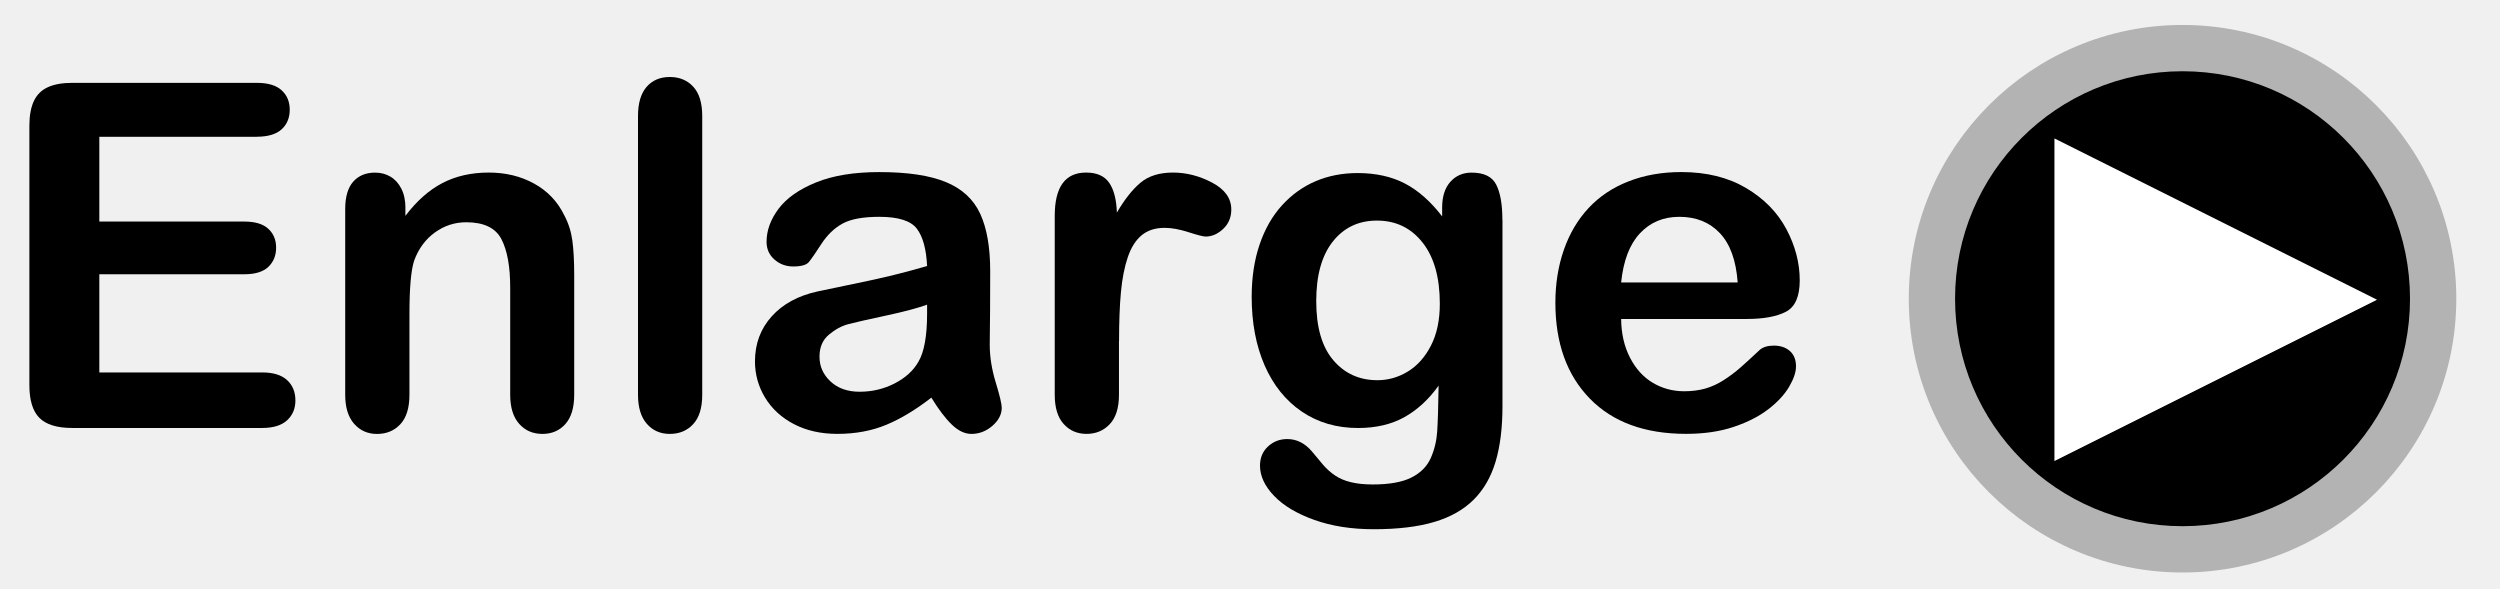
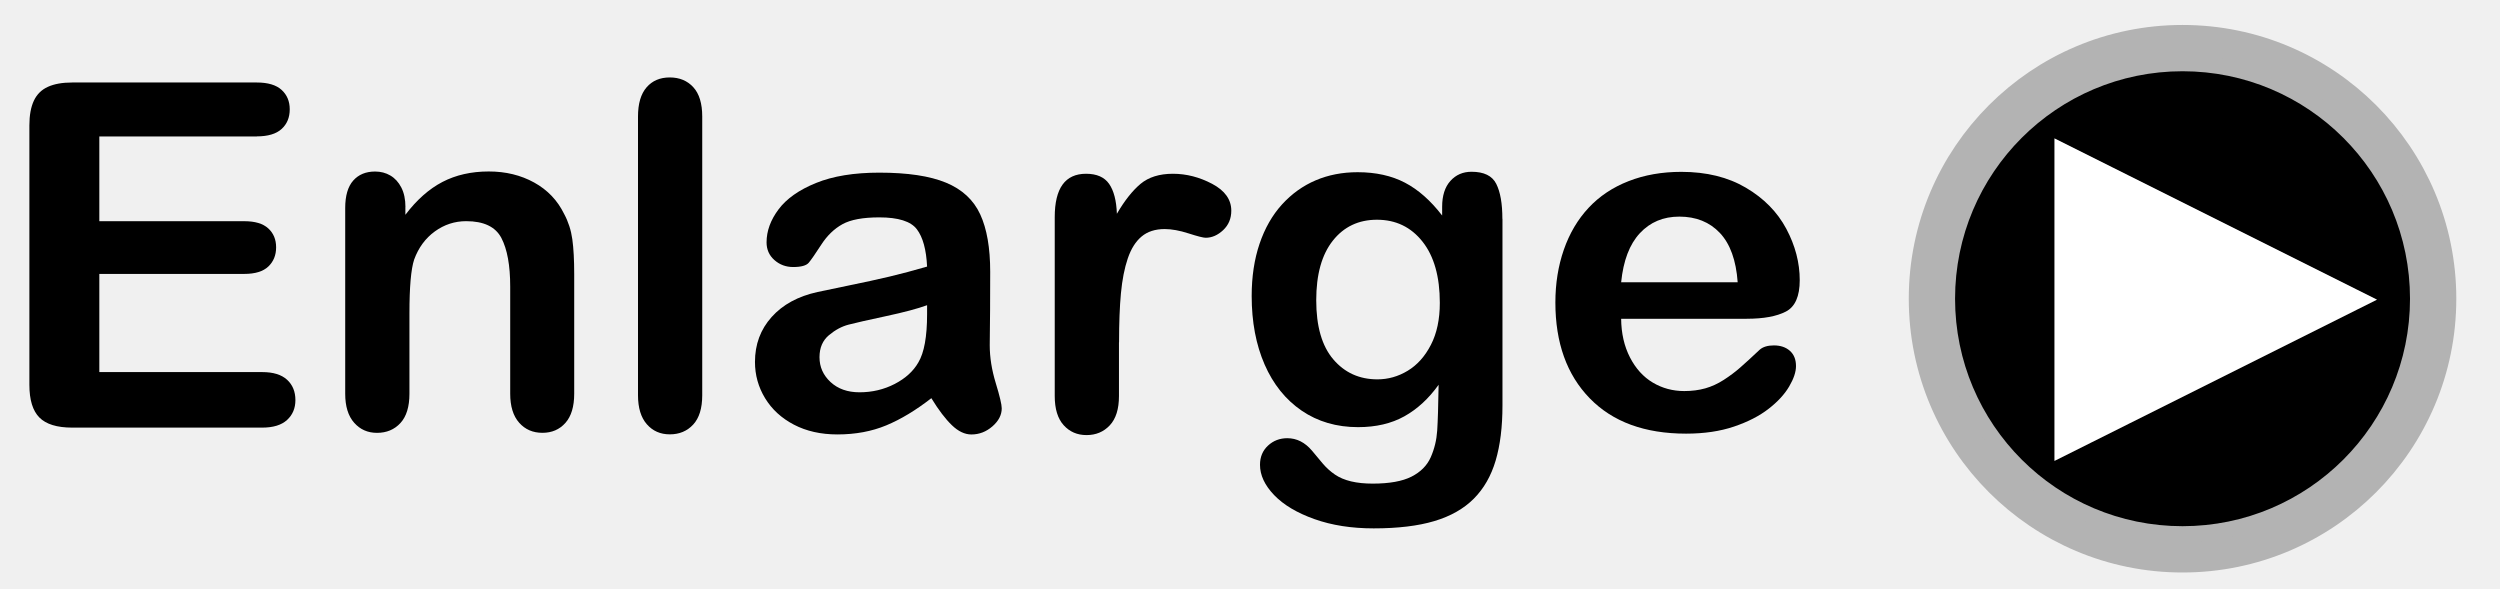
- <svg xmlns="http://www.w3.org/2000/svg" width="85" height="20" id="svg2" version="1.1">
-   <defs id="defs4" />
-   <g id="layer1" transform="translate(0,-1032.362)">
-     <path style="fill:#b3b3b3;fill-opacity:1;stroke:#b3b3b3;stroke-opacity:1" id="path3000" d="m 115.41,9.52 c 0,4.672 -3.788,8.46 -8.46,8.46 -4.672,0 -8.46,-3.788 -8.46,-8.46 0,-4.672 3.788,-8.46 8.46,-8.46 4.672,0 8.46,3.788 8.46,8.46 z" transform="matrix(1.038856,0,0,1.038858,-36.8994,1032.629)" />
-     <path transform="matrix(0.863175,0,0,0.863177,-18.11036,1034.301)" d="m 115.41,9.52 c 0,4.672 -3.788,8.46 -8.46,8.46 -4.672,0 -8.46,-3.788 -8.46,-8.46 0,-4.672 3.788,-8.46 8.46,-8.46 4.672,0 8.46,3.788 8.46,8.46 z" id="path3002" style="fill:#000000;fill-opacity:1;stroke:#000000;stroke-opacity:1" />
-     <path style="fill:#ffffff;fill-opacity:1;stroke:#ffffff;stroke-width:0.784;stroke-opacity:1" d="m 70.243,1047.403 0,-9.7 9.7,4.85 z" id="rect3014" />
-     <g transform="scale(0.9999988,1.000001)" style="font-size:16.393px;font-style:normal;font-weight:normal;line-height:125%;letter-spacing:0px;word-spacing:0px;fill:#000000;fill-opacity:1;stroke:none;font-family:Arial Rounded MT Bold;-inkscape-font-specification:Arial Rounded MT Bold" id="text3071">
-       <path d="m 8.732,1037.012 -5.355,0 0,2.882 4.931,0 c 0.363,0 0.634,0.081 0.812,0.244 0.179,0.163 0.268,0.378 0.268,0.644 -9.7e-6,0.267 -0.088,0.484 -0.264,0.652 -0.176,0.168 -0.448,0.252 -0.816,0.252 l -4.931,0 0,3.338 5.539,0 c 0.374,0 0.655,0.087 0.844,0.26 0.189,0.173 0.284,0.404 0.284,0.692 -10e-6,0.278 -0.095,0.503 -0.284,0.676 -0.189,0.173 -0.471,0.26 -0.844,0.26 l -6.46,0 c -0.518,0 -0.89,-0.115 -1.117,-0.344 -0.227,-0.229 -0.34,-0.6 -0.34,-1.113 l 0,-8.821 c -1.32e-6,-0.342 0.051,-0.62 0.152,-0.836 0.101,-0.216 0.26,-0.374 0.476,-0.472 0.216,-0.099 0.492,-0.148 0.828,-0.148 l 6.276,0 c 0.379,0 0.66,0.084 0.844,0.252 0.184,0.168 0.276,0.388 0.276,0.66 -1.01e-5,0.278 -0.092,0.5 -0.276,0.668 -0.184,0.168 -0.466,0.252 -0.844,0.252 z" style="" id="path3099" />
-       <path d="m 13.783,1039.437 0,0.264 c 0.384,-0.507 0.804,-0.879 1.261,-1.117 0.456,-0.237 0.981,-0.356 1.573,-0.356 0.576,0 1.091,0.125 1.545,0.376 0.454,0.251 0.792,0.606 1.017,1.065 0.144,0.267 0.237,0.555 0.28,0.865 0.043,0.309 0.064,0.704 0.064,1.185 l 0,4.066 c -9e-6,0.438 -0.1,0.768 -0.3,0.993 -0.2,0.224 -0.46,0.336 -0.78,0.336 -0.326,0 -0.59,-0.115 -0.792,-0.344 -0.203,-0.229 -0.304,-0.558 -0.304,-0.985 l 0,-3.642 c -7e-6,-0.72 -0.1,-1.271 -0.3,-1.653 -0.2,-0.382 -0.599,-0.572 -1.197,-0.572 -0.39,0 -0.744,0.116 -1.065,0.348 -0.32,0.232 -0.555,0.551 -0.704,0.957 -0.107,0.326 -0.16,0.934 -0.16,1.825 l 0,2.738 c -3e-6,0.443 -0.103,0.775 -0.308,0.997 -0.205,0.222 -0.471,0.332 -0.796,0.332 -0.315,0 -0.574,-0.115 -0.776,-0.344 -0.203,-0.229 -0.304,-0.558 -0.304,-0.985 l 0,-6.316 c -1e-6,-0.416 0.091,-0.727 0.272,-0.932 0.181,-0.205 0.43,-0.308 0.744,-0.308 0.192,0 0.366,0.045 0.52,0.136 0.155,0.091 0.279,0.227 0.372,0.408 0.093,0.181 0.14,0.403 0.14,0.664 z" style="" id="path3101" />
-       <path d="m 21.692,1045.785 0,-9.477 c -10e-7,-0.438 0.097,-0.768 0.292,-0.993 0.195,-0.224 0.458,-0.336 0.788,-0.336 0.331,0 0.598,0.111 0.8,0.332 0.203,0.221 0.304,0.554 0.304,0.997 l 0,9.477 c -3e-6,0.443 -0.103,0.775 -0.308,0.997 -0.205,0.222 -0.471,0.332 -0.796,0.332 -0.32,0 -0.58,-0.115 -0.78,-0.344 -0.2,-0.229 -0.3,-0.558 -0.3,-0.985 z" style="" id="path3103" />
-       <path d="m 31.665,1045.881 c -0.528,0.411 -1.039,0.719 -1.533,0.924 -0.494,0.205 -1.047,0.308 -1.661,0.308 -0.56,0 -1.053,-0.111 -1.477,-0.332 -0.424,-0.221 -0.751,-0.522 -0.981,-0.9 -0.229,-0.379 -0.344,-0.79 -0.344,-1.233 -1e-6,-0.598 0.189,-1.107 0.568,-1.529 0.379,-0.422 0.899,-0.704 1.561,-0.849 0.139,-0.032 0.483,-0.104 1.033,-0.216 0.55,-0.112 1.021,-0.215 1.413,-0.308 0.392,-0.093 0.818,-0.207 1.277,-0.34 -0.027,-0.576 -0.143,-0.999 -0.348,-1.269 -0.205,-0.27 -0.631,-0.404 -1.277,-0.404 -0.555,0 -0.973,0.077 -1.253,0.232 -0.28,0.155 -0.52,0.387 -0.72,0.696 -0.2,0.309 -0.342,0.514 -0.424,0.612 -0.083,0.099 -0.26,0.148 -0.532,0.148 -0.245,0 -0.458,-0.079 -0.636,-0.236 -0.179,-0.157 -0.268,-0.359 -0.268,-0.604 -2e-6,-0.384 0.136,-0.758 0.408,-1.121 0.272,-0.363 0.696,-0.662 1.273,-0.896 0.576,-0.235 1.294,-0.352 2.153,-0.352 0.961,0 1.716,0.113 2.265,0.34 0.55,0.227 0.938,0.586 1.165,1.077 0.227,0.491 0.34,1.142 0.34,1.953 -8e-6,0.512 -0.001,0.947 -0.004,1.305 -0.003,0.358 -0.007,0.755 -0.012,1.193 -8e-6,0.411 0.068,0.839 0.204,1.285 0.136,0.446 0.204,0.732 0.204,0.861 -9e-6,0.224 -0.105,0.428 -0.316,0.612 -0.211,0.184 -0.45,0.276 -0.716,0.276 -0.224,0 -0.446,-0.105 -0.664,-0.316 -0.219,-0.211 -0.451,-0.516 -0.696,-0.916 z m -0.144,-3.162 c -0.32,0.117 -0.786,0.241 -1.397,0.372 -0.611,0.131 -1.034,0.227 -1.269,0.288 -0.235,0.061 -0.459,0.181 -0.672,0.36 -0.213,0.179 -0.32,0.428 -0.32,0.748 -2e-6,0.331 0.125,0.612 0.376,0.845 0.251,0.232 0.579,0.348 0.985,0.348 0.432,0 0.831,-0.095 1.197,-0.284 0.366,-0.19 0.634,-0.434 0.804,-0.733 0.197,-0.331 0.296,-0.875 0.296,-1.633 z" style="" id="path3105" />
-       <path d="m 38.045,1043.959 0,1.825 c -3e-6,0.443 -0.104,0.775 -0.312,0.997 -0.208,0.222 -0.472,0.332 -0.792,0.332 -0.315,0 -0.574,-0.112 -0.776,-0.336 -0.203,-0.224 -0.304,-0.555 -0.304,-0.993 l 0,-6.083 c -10e-7,-0.982 0.355,-1.473 1.065,-1.473 0.363,0 0.624,0.115 0.784,0.344 0.16,0.23 0.248,0.568 0.264,1.017 0.261,-0.448 0.53,-0.787 0.804,-1.017 0.275,-0.229 0.642,-0.344 1.101,-0.344 0.459,0 0.905,0.115 1.337,0.344 0.432,0.23 0.648,0.534 0.648,0.912 -7e-6,0.267 -0.092,0.487 -0.276,0.66 -0.184,0.173 -0.383,0.26 -0.596,0.26 -0.08,10e-5 -0.273,-0.049 -0.58,-0.148 -0.307,-0.099 -0.578,-0.148 -0.812,-0.148 -0.32,0 -0.582,0.084 -0.784,0.252 -0.203,0.168 -0.36,0.418 -0.472,0.748 -0.112,0.331 -0.189,0.725 -0.232,1.181 -0.043,0.456 -0.064,1.013 -0.064,1.669 z" style="" id="path3107" />
-       <path d="m 51.084,1039.829 0,6.348 c -9e-6,0.726 -0.077,1.35 -0.232,1.873 -0.155,0.523 -0.403,0.955 -0.744,1.297 -0.342,0.342 -0.788,0.595 -1.341,0.76 -0.552,0.165 -1.239,0.248 -2.061,0.248 -0.752,0 -1.425,-0.105 -2.017,-0.316 -0.592,-0.211 -1.049,-0.483 -1.369,-0.817 -0.32,-0.334 -0.48,-0.676 -0.48,-1.029 -10e-7,-0.267 0.091,-0.484 0.272,-0.652 0.181,-0.168 0.4,-0.252 0.656,-0.252 0.32,0 0.6,0.141 0.84,0.424 0.117,0.144 0.239,0.289 0.364,0.436 0.125,0.147 0.264,0.272 0.416,0.376 0.152,0.104 0.335,0.181 0.548,0.232 0.213,0.051 0.459,0.076 0.736,0.076 0.566,0 1.005,-0.079 1.317,-0.236 0.312,-0.158 0.531,-0.378 0.656,-0.66 0.125,-0.283 0.199,-0.586 0.22,-0.908 0.021,-0.323 0.037,-0.842 0.048,-1.557 -0.336,0.47 -0.724,0.827 -1.165,1.073 -0.44,0.245 -0.965,0.368 -1.573,0.368 -0.731,0 -1.37,-0.187 -1.917,-0.56 -0.547,-0.374 -0.967,-0.896 -1.261,-1.569 -0.293,-0.672 -0.44,-1.449 -0.44,-2.329 0,-0.656 0.089,-1.249 0.268,-1.777 0.179,-0.528 0.434,-0.974 0.764,-1.337 0.331,-0.363 0.712,-0.636 1.145,-0.82 0.432,-0.184 0.907,-0.276 1.425,-0.276 0.619,0 1.155,0.119 1.609,0.356 0.454,0.237 0.875,0.61 1.265,1.117 l 0,-0.296 c -7e-6,-0.379 0.093,-0.672 0.28,-0.88 0.187,-0.208 0.427,-0.312 0.72,-0.312 0.422,0 0.702,0.137 0.84,0.412 0.139,0.275 0.208,0.671 0.208,1.189 z m -6.332,2.77 c -3e-6,0.886 0.193,1.556 0.58,2.009 0.387,0.454 0.887,0.68 1.501,0.68 0.363,0 0.706,-0.097 1.029,-0.292 0.323,-0.195 0.586,-0.488 0.788,-0.88 0.203,-0.392 0.304,-0.869 0.304,-1.429 -7e-6,-0.891 -0.196,-1.585 -0.588,-2.081 -0.392,-0.496 -0.909,-0.745 -1.549,-0.745 -0.624,0 -1.125,0.237 -1.501,0.712 -0.376,0.475 -0.564,1.15 -0.564,2.025 z" style="" id="path3109" />
-       <path d="m 59.393,1043.207 -4.274,0 c 0.005,0.496 0.105,0.934 0.3,1.313 0.195,0.379 0.454,0.664 0.776,0.856 0.323,0.192 0.679,0.288 1.069,0.288 0.261,0 0.5,-0.031 0.716,-0.092 0.216,-0.061 0.426,-0.158 0.628,-0.288 0.203,-0.131 0.39,-0.271 0.56,-0.42 0.171,-0.149 0.392,-0.352 0.664,-0.608 0.112,-0.096 0.272,-0.144 0.48,-0.144 0.224,0 0.406,0.061 0.544,0.184 0.139,0.123 0.208,0.296 0.208,0.52 -9e-6,0.198 -0.077,0.428 -0.232,0.692 -0.155,0.264 -0.388,0.518 -0.7,0.76 -0.312,0.243 -0.704,0.444 -1.177,0.604 -0.472,0.16 -1.015,0.24 -1.629,0.24 -1.403,0 -2.495,-0.4 -3.274,-1.201 -0.779,-0.8 -1.169,-1.886 -1.169,-3.258 -1e-6,-0.646 0.096,-1.245 0.288,-1.797 0.192,-0.552 0.472,-1.026 0.84,-1.421 0.368,-0.395 0.822,-0.698 1.361,-0.908 0.539,-0.211 1.137,-0.316 1.793,-0.316 0.854,0 1.586,0.18 2.197,0.54 0.611,0.36 1.069,0.826 1.373,1.397 0.304,0.571 0.456,1.153 0.456,1.745 -9e-6,0.55 -0.157,0.906 -0.472,1.069 -0.315,0.163 -0.758,0.244 -1.329,0.244 z m -4.274,-1.241 3.962,0 c -0.053,-0.747 -0.255,-1.306 -0.604,-1.677 -0.35,-0.371 -0.81,-0.556 -1.381,-0.556 -0.544,0 -0.991,0.188 -1.341,0.564 -0.35,0.376 -0.562,0.932 -0.636,1.669 z" style="" id="path3111" />
+ <svg xmlns="http://www.w3.org/2000/svg" version="1.1" viewBox="0 0 85 20">
+   <g transform="translate(0,-1032.362)">
+     <path d="m115.41,9.52c0,4.672-3.788,8.46-8.46,8.46-4.672,0-8.46-3.788-8.46-8.46s3.788-8.46,8.46-8.46,8.46,3.788,8.46,8.46z" transform="matrix(1.038856,0,0,1.038858,-36.8994,1032.629)" stroke="#b3b3b3" fill="#b3b3b3" />
+     <path d="m115.41,9.52c0,4.672-3.788,8.46-8.46,8.46-4.672,0-8.46-3.788-8.46-8.46s3.788-8.46,8.46-8.46,8.46,3.788,8.46,8.46z" transform="matrix(0.863175,0,0,0.863177,-18.11036,1034.301)" stroke="#000000" fill="#000000" />
+     <path d="m70.243,1047.4,0-9.7,9.7,4.85z" stroke="#ffffff" stroke-width="0.784" fill="#ffffff" />
+     <g style="letter-spacing:0px;word-spacing:0px;" font-weight="normal" transform="scale(0.9999988,1.000001)" font-size="16.393px" font-style="normal" font-family="Arial Rounded MT Bold" line-height="125%" fill="#000000">
+       <path style="" d="m8.732,1037-5.355,0,0,2.882,4.931,0c0.363,0,0.634,0.081,0.812,0.244,0.179,0.163,0.268,0.378,0.268,0.644-0,0.267-0.088,0.484-0.264,0.652-0.176,0.168-0.448,0.252-0.816,0.252h-4.931v3.338h5.539c0.374,0,0.655,0.087,0.844,0.26,0.189,0.173,0.284,0.404,0.284,0.692-0,0.278-0.095,0.503-0.284,0.676-0.189,0.173-0.471,0.26-0.844,0.26h-6.46c-0.518,0-0.89-0.115-1.117-0.344-0.227-0.229-0.34-0.6-0.34-1.113v-8.821c-0-0.342,0.051-0.62,0.152-0.836,0.101-0.216,0.26-0.374,0.476-0.472,0.216-0.099,0.492-0.148,0.828-0.148h6.276c0.379,0,0.66,0.084,0.844,0.252,0.184,0.168,0.276,0.388,0.276,0.66-0,0.278-0.092,0.5-0.276,0.668-0.184,0.168-0.466,0.252-0.844,0.252z" />
+       <path style="" d="m13.783,1039.4,0,0.264c0.384-0.507,0.804-0.879,1.261-1.117,0.456-0.237,0.981-0.356,1.573-0.356,0.576,0,1.091,0.125,1.545,0.376,0.454,0.251,0.792,0.606,1.017,1.065,0.144,0.267,0.237,0.555,0.28,0.865,0.043,0.309,0.064,0.704,0.064,1.185v4.066c-0,0.438-0.1,0.768-0.3,0.993-0.2,0.224-0.46,0.336-0.78,0.336-0.326,0-0.59-0.115-0.792-0.344-0.203-0.229-0.304-0.558-0.304-0.985v-3.642c-0-0.72-0.1-1.271-0.3-1.653-0.2-0.382-0.599-0.572-1.197-0.572-0.39,0-0.744,0.116-1.065,0.348-0.32,0.232-0.555,0.551-0.704,0.957-0.107,0.326-0.16,0.934-0.16,1.825v2.738c-0,0.443-0.103,0.775-0.308,0.997-0.205,0.222-0.471,0.332-0.796,0.332-0.315,0-0.574-0.115-0.776-0.344-0.203-0.229-0.304-0.558-0.304-0.985v-6.316c-0-0.416,0.091-0.727,0.272-0.932s0.43-0.308,0.744-0.308c0.192,0,0.366,0.045,0.52,0.136,0.155,0.091,0.279,0.227,0.372,0.408,0.093,0.181,0.14,0.403,0.14,0.664z" />
+       <path style="" d="m21.692,1045.8,0-9.477c-0-0.438,0.097-0.768,0.292-0.993s0.458-0.336,0.788-0.336,0.598,0.111,0.8,0.332c0.203,0.221,0.304,0.554,0.304,0.997v9.477c-0,0.443-0.103,0.775-0.308,0.997-0.205,0.222-0.471,0.332-0.796,0.332-0.32,0-0.58-0.115-0.78-0.344-0.2-0.229-0.3-0.558-0.3-0.985z" />
+       <path style="" d="m31.665,1045.9c-0.528,0.411-1.039,0.719-1.533,0.924-0.494,0.205-1.047,0.308-1.661,0.308-0.56,0-1.053-0.111-1.477-0.332-0.424-0.221-0.751-0.522-0.981-0.9s-0.344-0.79-0.344-1.233c-0-0.598,0.189-1.107,0.568-1.529,0.379-0.422,0.899-0.704,1.561-0.849,0.139-0.032,0.483-0.104,1.033-0.216,0.55-0.112,1.021-0.215,1.413-0.308,0.392-0.093,0.818-0.207,1.277-0.34-0.027-0.576-0.143-0.999-0.348-1.269-0.205-0.27-0.631-0.404-1.277-0.404-0.555,0-0.973,0.077-1.253,0.232-0.28,0.155-0.52,0.387-0.72,0.696-0.2,0.309-0.342,0.514-0.424,0.612-0.083,0.099-0.26,0.148-0.532,0.148-0.245,0-0.458-0.079-0.636-0.236-0.179-0.157-0.268-0.359-0.268-0.604-0-0.384,0.136-0.758,0.408-1.121s0.696-0.662,1.273-0.896c0.576-0.235,1.294-0.352,2.153-0.352,0.961,0,1.716,0.113,2.265,0.34,0.55,0.227,0.938,0.586,1.165,1.077,0.227,0.491,0.34,1.142,0.34,1.953-0,0.512-0.001,0.947-0.004,1.305-0.003,0.358-0.007,0.755-0.012,1.193-0,0.411,0.068,0.839,0.204,1.285,0.136,0.446,0.204,0.732,0.204,0.861-0,0.224-0.105,0.428-0.316,0.612-0.211,0.184-0.45,0.276-0.716,0.276-0.224,0-0.446-0.105-0.664-0.316-0.219-0.211-0.451-0.516-0.696-0.916zm-0.144-3.162c-0.32,0.117-0.786,0.241-1.397,0.372-0.611,0.131-1.034,0.227-1.269,0.288-0.235,0.061-0.459,0.181-0.672,0.36-0.213,0.179-0.32,0.428-0.32,0.748-0,0.331,0.125,0.612,0.376,0.845,0.251,0.232,0.579,0.348,0.985,0.348,0.432,0,0.831-0.095,1.197-0.284,0.366-0.19,0.634-0.434,0.804-0.733,0.197-0.331,0.296-0.875,0.296-1.633z" />
+       <path style="" d="m38.045,1044,0,1.825c-0,0.443-0.104,0.775-0.312,0.997-0.208,0.222-0.472,0.332-0.792,0.332-0.315,0-0.574-0.112-0.776-0.336-0.203-0.224-0.304-0.555-0.304-0.993v-6.083c-0-0.982,0.355-1.473,1.065-1.473,0.363,0,0.624,0.115,0.784,0.344,0.16,0.23,0.248,0.568,0.264,1.017,0.261-0.448,0.53-0.787,0.804-1.017,0.275-0.229,0.642-0.344,1.101-0.344,0.459,0,0.904,0.115,1.337,0.344,0.432,0.23,0.648,0.534,0.648,0.912-0,0.267-0.092,0.487-0.276,0.66-0.184,0.173-0.383,0.26-0.596,0.26-0.08,0-0.273-0.049-0.58-0.148s-0.578-0.148-0.812-0.148c-0.32,0-0.582,0.084-0.784,0.252s-0.36,0.418-0.472,0.748c-0.112,0.331-0.189,0.725-0.232,1.181-0.043,0.456-0.064,1.013-0.064,1.669z" />
+       <path style="" d="m51.084,1039.8,0,6.348c-0,0.726-0.077,1.35-0.232,1.873-0.155,0.523-0.403,0.955-0.744,1.297-0.342,0.342-0.788,0.595-1.341,0.76-0.552,0.165-1.239,0.248-2.061,0.248-0.752,0-1.425-0.105-2.017-0.316-0.592-0.211-1.049-0.483-1.369-0.817-0.32-0.334-0.48-0.676-0.48-1.029-0-0.267,0.091-0.484,0.272-0.652s0.4-0.252,0.656-0.252c0.32,0,0.6,0.141,0.84,0.424,0.117,0.144,0.239,0.289,0.364,0.436,0.125,0.147,0.264,0.272,0.416,0.376,0.152,0.104,0.335,0.181,0.548,0.232,0.213,0.051,0.459,0.076,0.736,0.076,0.566,0,1.005-0.079,1.317-0.236,0.312-0.158,0.531-0.378,0.656-0.66,0.125-0.283,0.199-0.586,0.22-0.908,0.021-0.323,0.037-0.842,0.048-1.557-0.336,0.47-0.724,0.827-1.165,1.073-0.44,0.245-0.965,0.368-1.573,0.368-0.731,0-1.37-0.187-1.917-0.56-0.547-0.374-0.967-0.896-1.261-1.569-0.293-0.672-0.44-1.449-0.44-2.329,0-0.656,0.089-1.249,0.268-1.777s0.434-0.974,0.764-1.337c0.331-0.363,0.712-0.636,1.145-0.82,0.432-0.184,0.907-0.276,1.425-0.276,0.619,0,1.155,0.119,1.609,0.356,0.454,0.237,0.875,0.61,1.265,1.117v-0.296c-0-0.379,0.093-0.672,0.28-0.88,0.187-0.208,0.427-0.312,0.72-0.312,0.422,0,0.702,0.137,0.84,0.412,0.139,0.275,0.208,0.671,0.208,1.189zm-6.332,2.77c-0,0.886,0.193,1.556,0.58,2.009,0.387,0.454,0.887,0.68,1.501,0.68,0.363,0,0.706-0.097,1.029-0.292,0.323-0.195,0.586-0.488,0.788-0.88,0.203-0.392,0.304-0.869,0.304-1.429-0-0.891-0.196-1.585-0.588-2.081-0.392-0.496-0.909-0.745-1.549-0.745-0.624,0-1.125,0.237-1.501,0.712-0.376,0.475-0.564,1.15-0.564,2.025z" />
+       <path style="" d="m59.393,1043.2-4.274,0c0.005,0.496,0.105,0.934,0.3,1.313,0.195,0.379,0.454,0.664,0.776,0.856,0.323,0.192,0.679,0.288,1.069,0.288,0.261,0,0.5-0.031,0.716-0.092s0.426-0.158,0.628-0.288c0.203-0.131,0.39-0.271,0.56-0.42,0.171-0.149,0.392-0.352,0.664-0.608,0.112-0.096,0.272-0.144,0.48-0.144,0.224,0,0.406,0.061,0.544,0.184,0.139,0.123,0.208,0.296,0.208,0.52-0,0.198-0.077,0.428-0.232,0.692-0.155,0.264-0.388,0.518-0.7,0.76-0.312,0.243-0.704,0.444-1.177,0.604-0.472,0.16-1.015,0.24-1.629,0.24-1.403,0-2.495-0.4-3.274-1.201-0.779-0.8-1.169-1.886-1.169-3.258-0-0.646,0.096-1.245,0.288-1.797s0.472-1.026,0.84-1.421c0.368-0.395,0.822-0.698,1.361-0.908,0.539-0.211,1.137-0.316,1.793-0.316,0.854,0,1.586,0.18,2.197,0.54s1.069,0.826,1.373,1.397c0.304,0.571,0.456,1.153,0.456,1.745-0,0.55-0.157,0.906-0.472,1.069-0.315,0.163-0.758,0.244-1.329,0.244zm-4.274-1.241,3.962,0c-0.053-0.747-0.255-1.306-0.604-1.677-0.35-0.371-0.81-0.556-1.381-0.556-0.544,0-0.991,0.188-1.341,0.564-0.35,0.376-0.562,0.932-0.636,1.669z" />
    </g>
  </g>
</svg>
